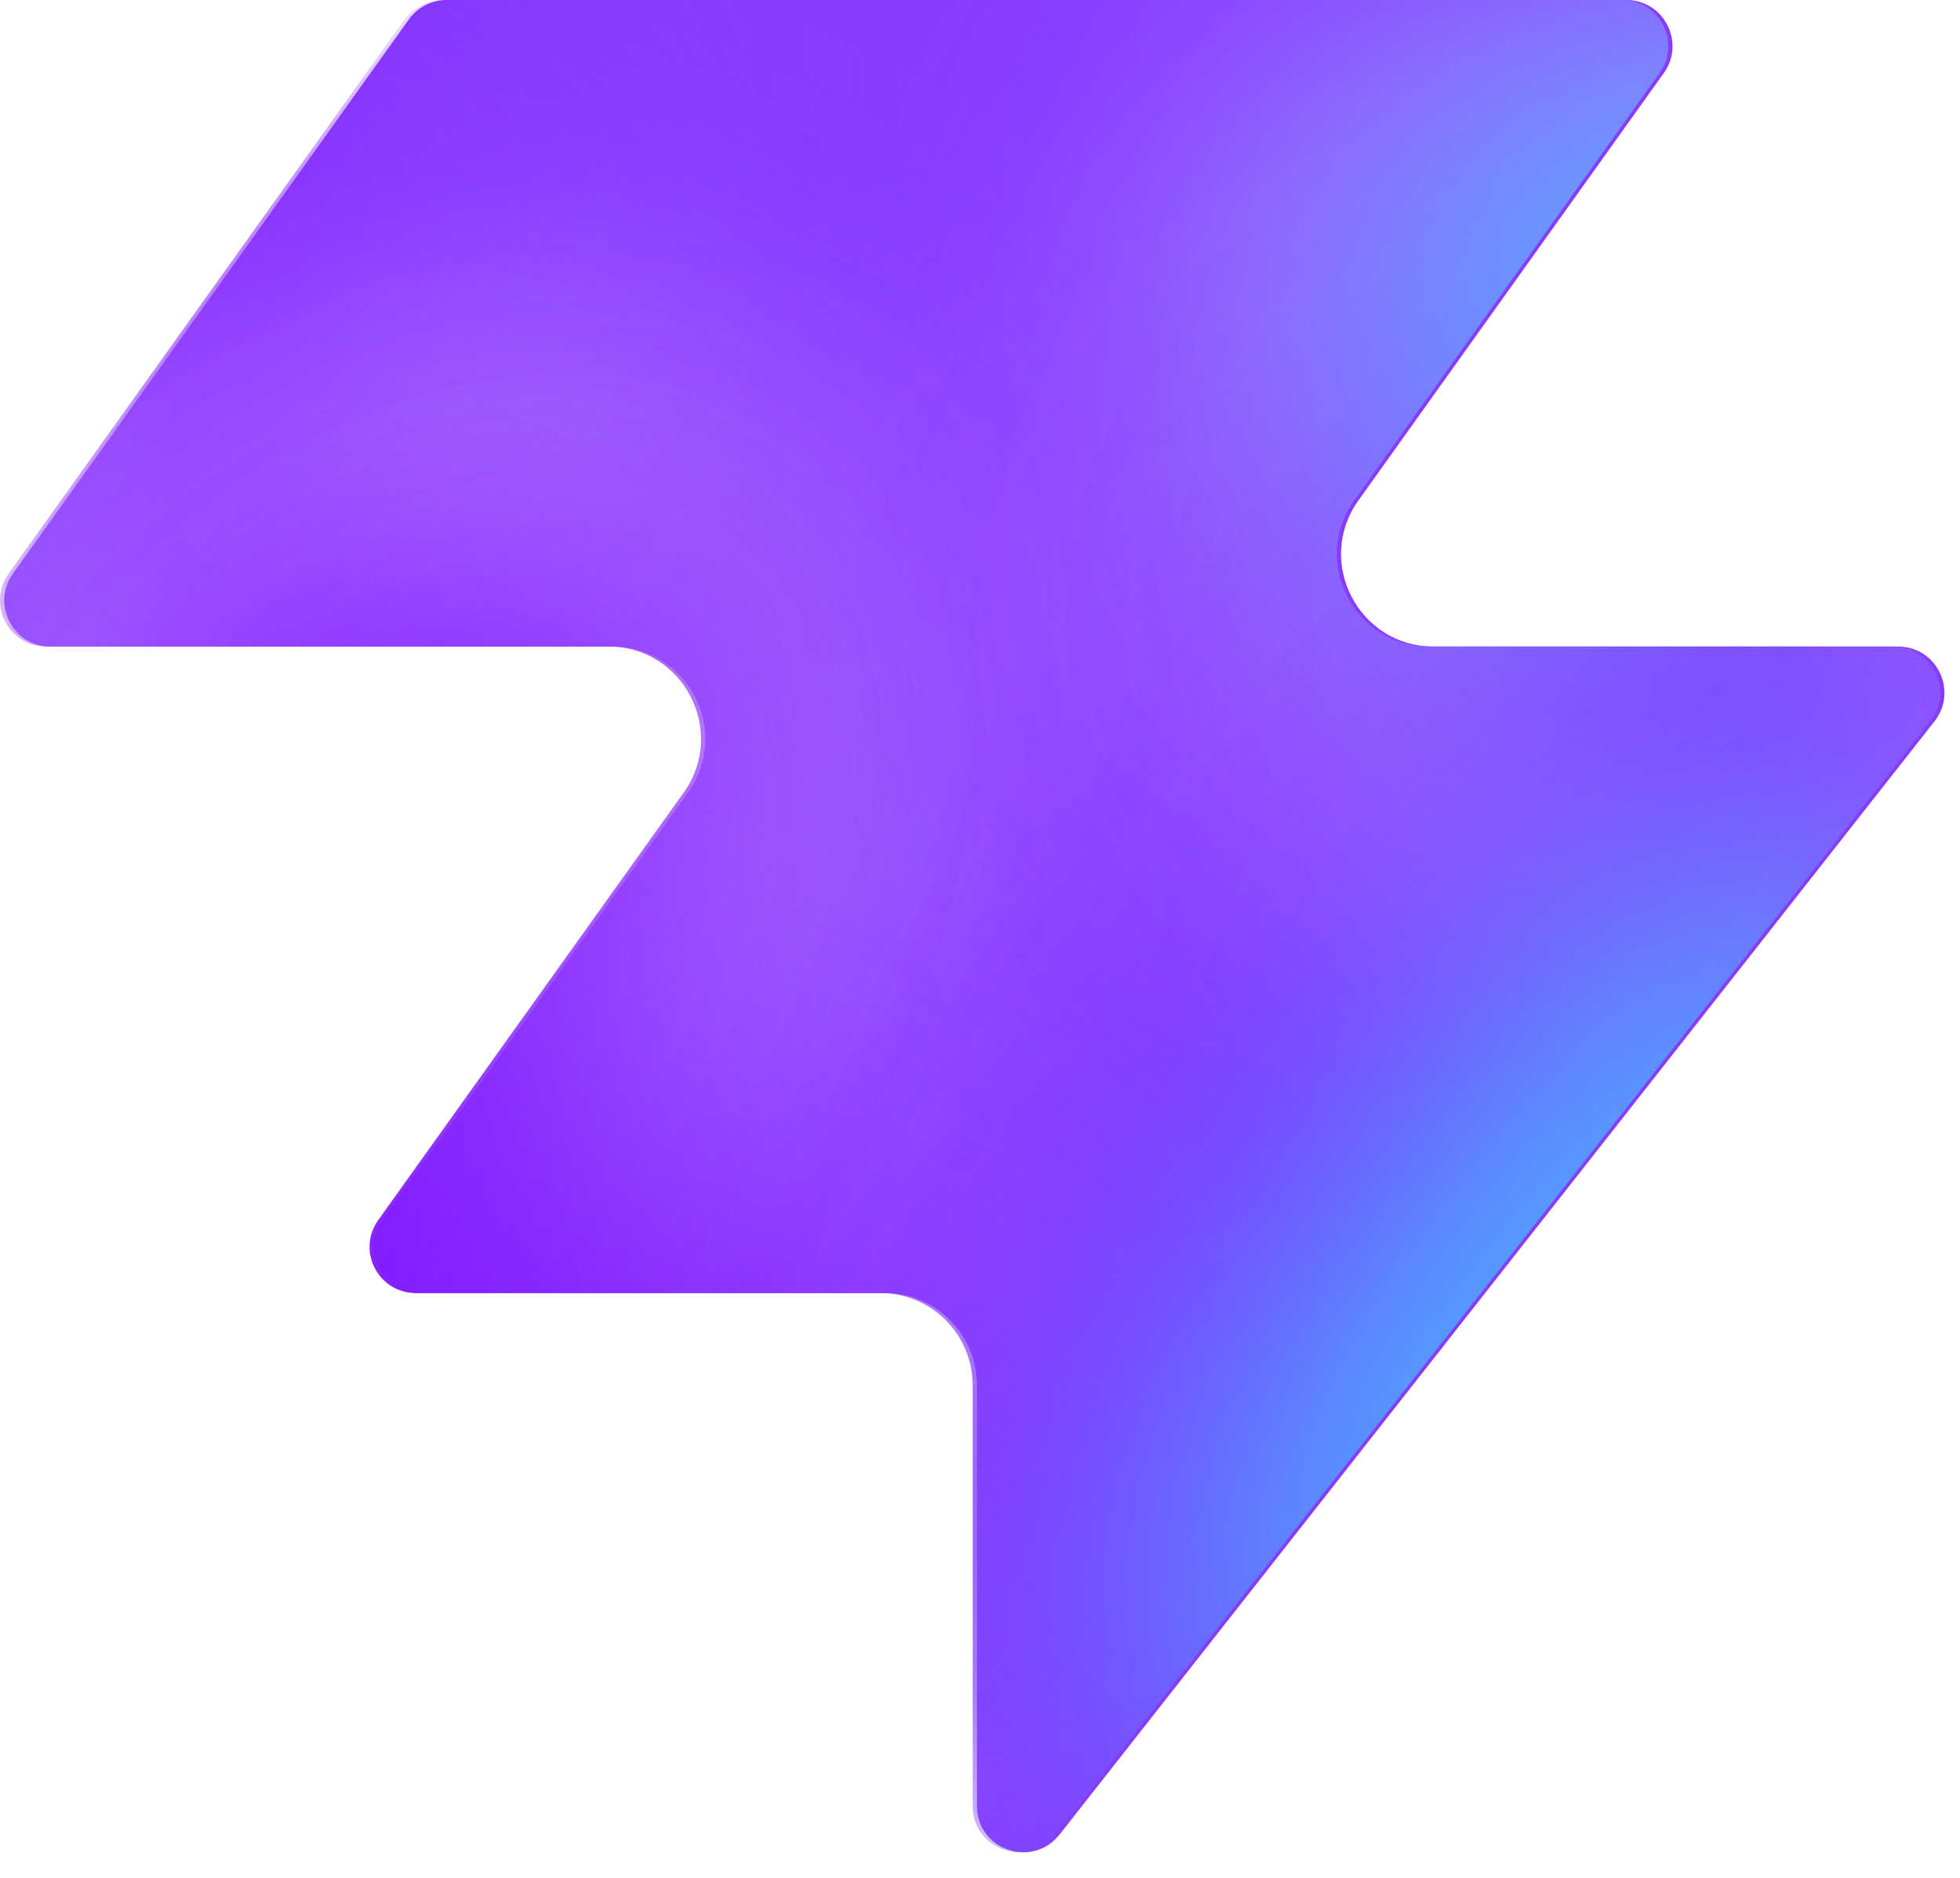
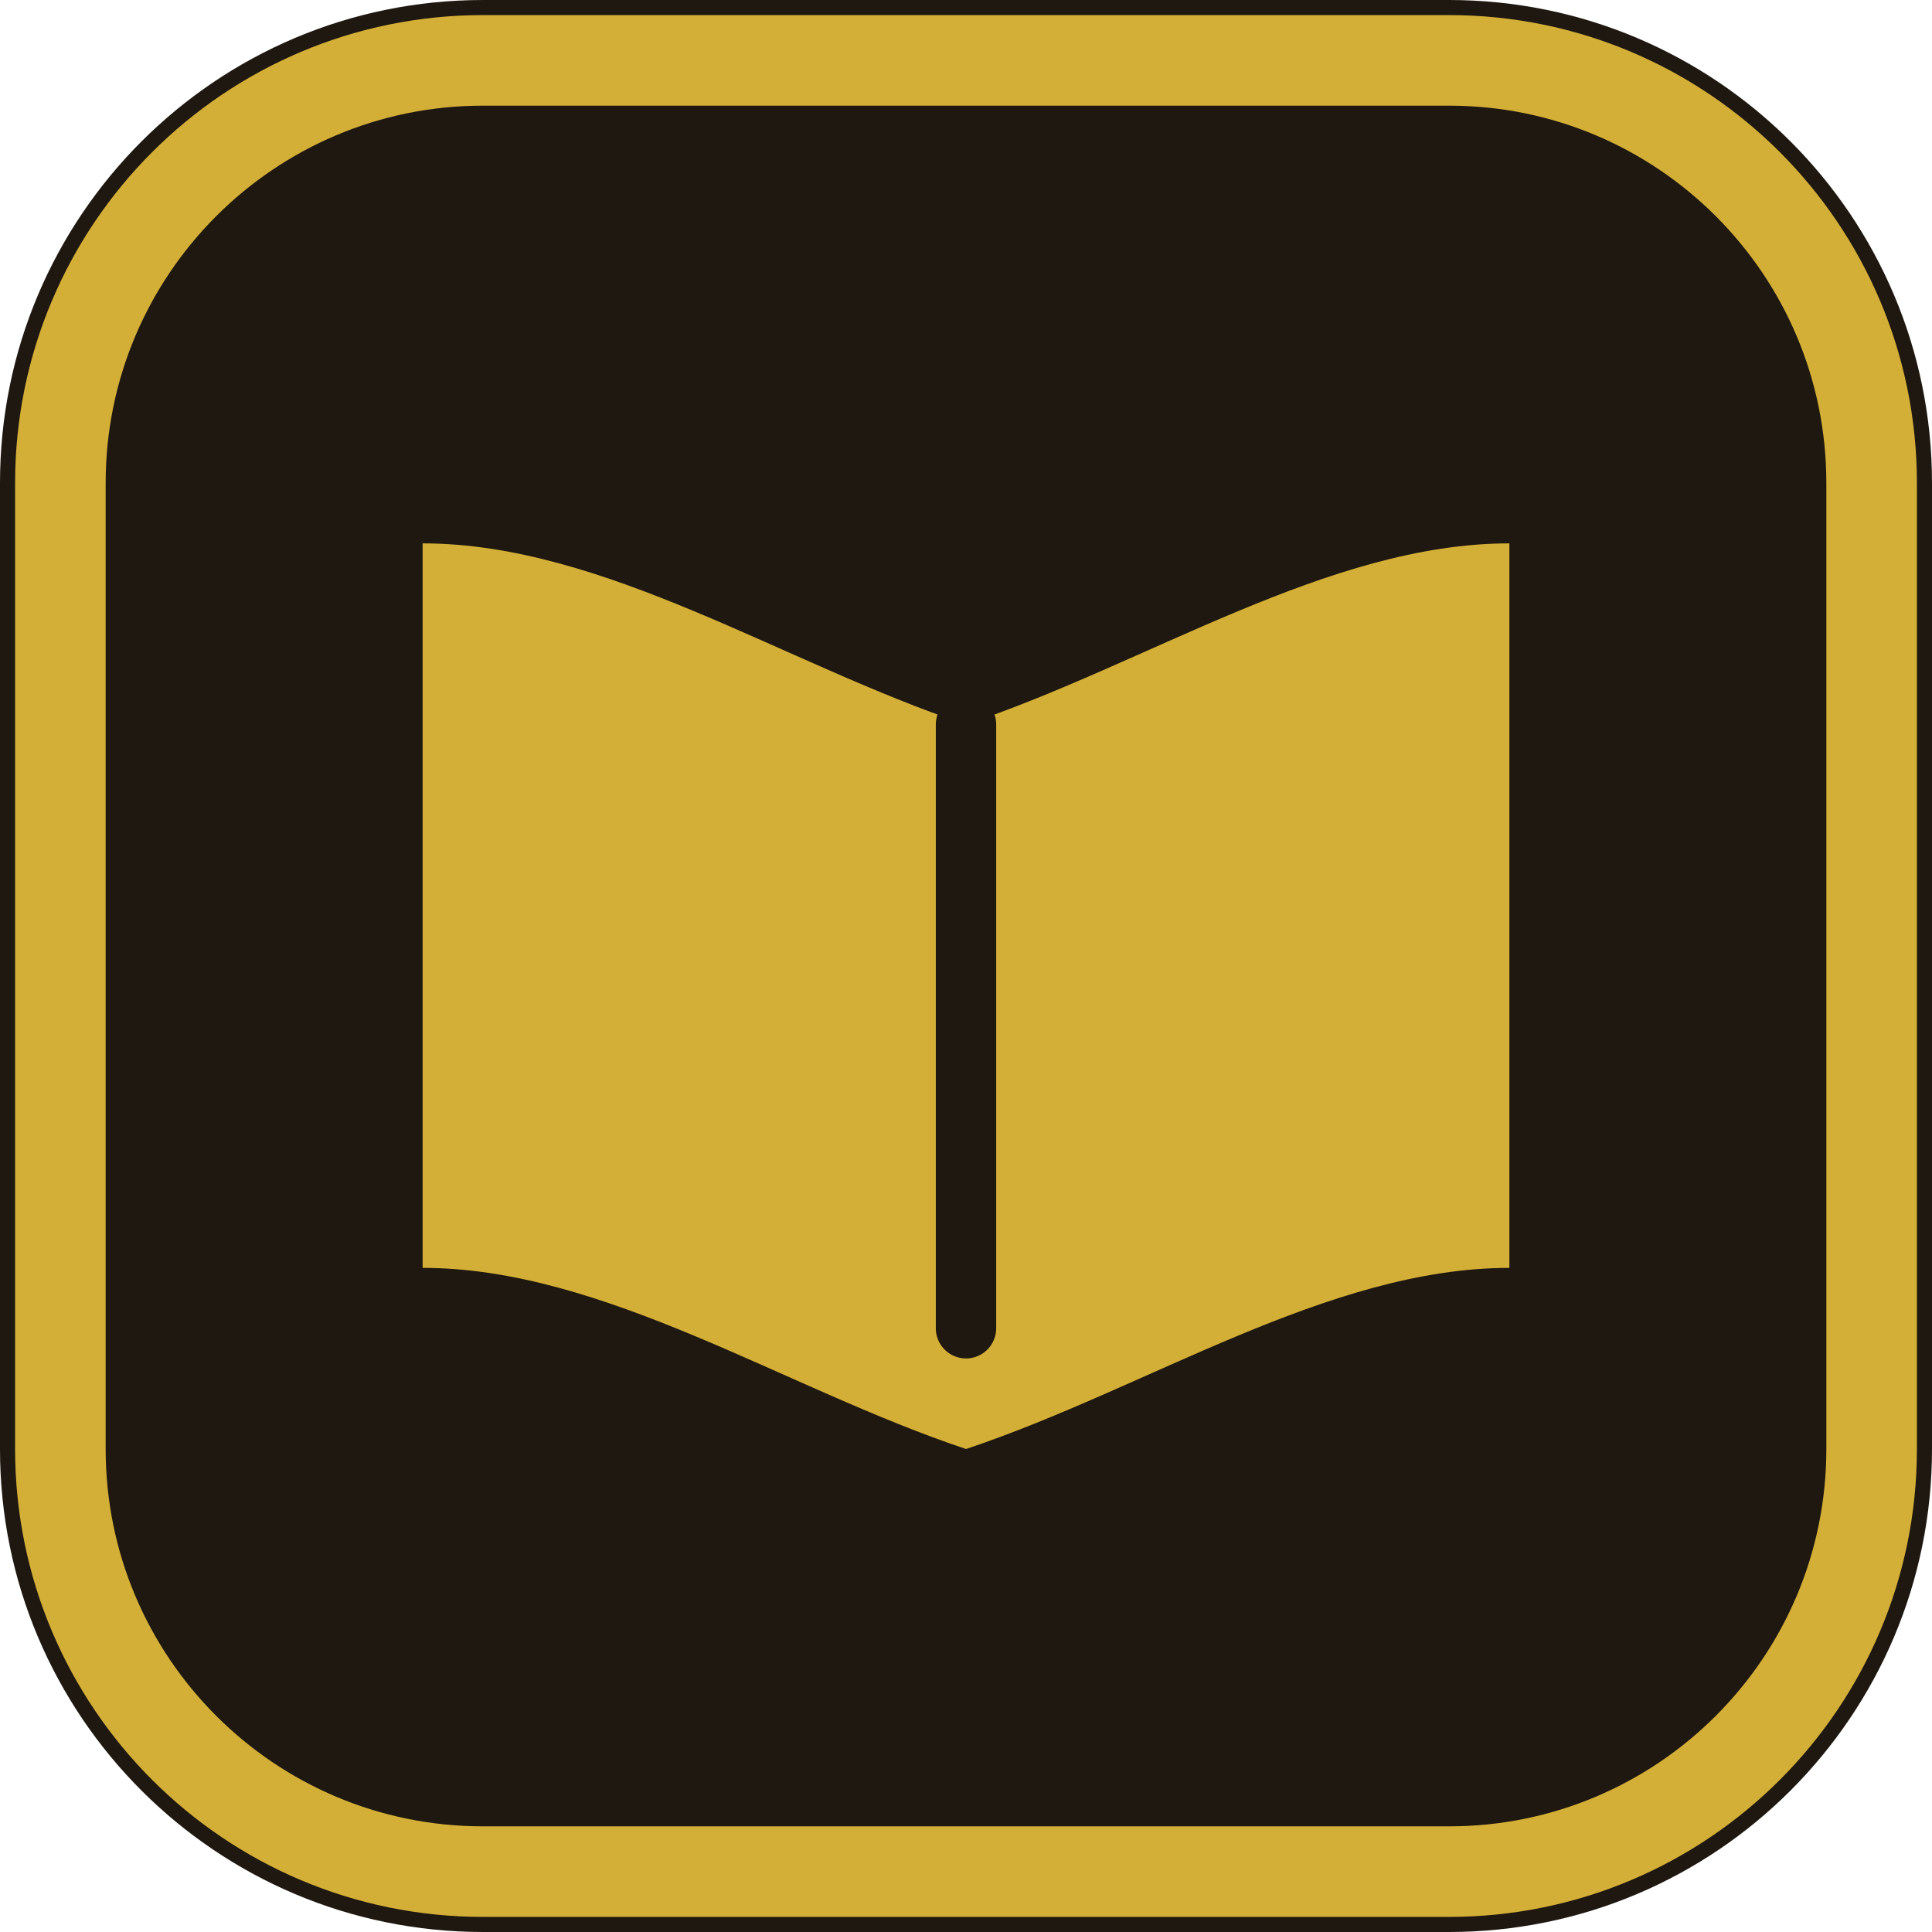
- <svg xmlns="http://www.w3.org/2000/svg" width="48" height="46" fill="none" viewBox="0 0 48 46">
-   <path fill="#863bff" d="M25.946 44.938c-.664.845-2.021.375-2.021-.698V33.937a2.26 2.26 0 0 0-2.262-2.262H10.287c-.92 0-1.456-1.04-.92-1.788l7.48-10.471c1.07-1.497 0-3.578-1.842-3.578H1.237c-.92 0-1.456-1.04-.92-1.788L10.013.474c.214-.297.556-.474.92-.474h28.894c.92 0 1.456 1.04.92 1.788l-7.48 10.471c-1.07 1.498 0 3.579 1.842 3.579h11.377c.943 0 1.473 1.088.89 1.83L25.947 44.94z" style="fill:#863bff;fill:color(display-p3 .525 .23 1);fill-opacity:1" />
-   <mask id="a" width="48" height="46" x="0" y="0" maskUnits="userSpaceOnUse" style="mask-type:alpha">
-     <path fill="#000" d="M25.842 44.938c-.664.844-2.021.375-2.021-.698V33.937a2.26 2.26 0 0 0-2.262-2.262H10.183c-.92 0-1.456-1.04-.92-1.788l7.48-10.471c1.07-1.498 0-3.579-1.842-3.579H1.133c-.92 0-1.456-1.04-.92-1.787L9.91.473c.214-.297.556-.474.92-.474h28.894c.92 0 1.456 1.04.92 1.788l-7.48 10.471c-1.07 1.498 0 3.578 1.842 3.578h11.377c.943 0 1.473 1.088.89 1.832L25.843 44.94z" style="fill:#000;fill-opacity:1" />
-   </mask>
-   <g mask="url(#a)">
-     <g filter="url(#b)">
-       <ellipse cx="5.508" cy="14.704" fill="#ede6ff" rx="5.508" ry="14.704" style="fill:#ede6ff;fill:color(display-p3 .927 .903 1);fill-opacity:1" transform="matrix(.00324 1 1 -.00324 -4.47 31.516)" />
-     </g>
-     <g filter="url(#c)">
-       <ellipse cx="10.399" cy="29.851" fill="#ede6ff" rx="10.399" ry="29.851" style="fill:#ede6ff;fill:color(display-p3 .927 .903 1);fill-opacity:1" transform="matrix(.00324 1 1 -.00324 -39.328 7.883)" />
-     </g>
-     <g filter="url(#d)">
-       <ellipse cx="5.508" cy="30.487" fill="#7e14ff" rx="5.508" ry="30.487" style="fill:#7e14ff;fill:color(display-p3 .492 .077 1);fill-opacity:1" transform="rotate(89.814 -25.913 -14.639)scale(1 -1)" />
-     </g>
-     <g filter="url(#e)">
-       <ellipse cx="5.508" cy="30.599" fill="#7e14ff" rx="5.508" ry="30.599" style="fill:#7e14ff;fill:color(display-p3 .492 .077 1);fill-opacity:1" transform="rotate(89.814 -32.644 -3.334)scale(1 -1)" />
-     </g>
-     <g filter="url(#f)">
-       <ellipse cx="5.508" cy="30.599" fill="#7e14ff" rx="5.508" ry="30.599" style="fill:#7e14ff;fill:color(display-p3 .492 .077 1);fill-opacity:1" transform="matrix(.00324 1 1 -.00324 -34.34 30.47)" />
-     </g>
-     <g filter="url(#g)">
-       <ellipse cx="14.072" cy="22.078" fill="#ede6ff" rx="14.072" ry="22.078" style="fill:#ede6ff;fill:color(display-p3 .927 .903 1);fill-opacity:1" transform="rotate(93.35 24.506 48.493)scale(-1 1)" />
-     </g>
-     <g filter="url(#h)">
-       <ellipse cx="3.47" cy="21.501" fill="#7e14ff" rx="3.47" ry="21.501" style="fill:#7e14ff;fill:color(display-p3 .492 .077 1);fill-opacity:1" transform="rotate(89.009 28.708 47.59)scale(-1 1)" />
-     </g>
-     <g filter="url(#i)">
-       <ellipse cx="3.47" cy="21.501" fill="#7e14ff" rx="3.47" ry="21.501" style="fill:#7e14ff;fill:color(display-p3 .492 .077 1);fill-opacity:1" transform="rotate(89.009 28.708 47.59)scale(-1 1)" />
-     </g>
-     <g filter="url(#j)">
-       <ellipse cx=".387" cy="8.972" fill="#7e14ff" rx="4.407" ry="29.108" style="fill:#7e14ff;fill:color(display-p3 .492 .077 1);fill-opacity:1" transform="rotate(39.51 .387 8.972)" />
-     </g>
-     <g filter="url(#k)">
-       <ellipse cx="47.523" cy="-6.092" fill="#7e14ff" rx="4.407" ry="29.108" style="fill:#7e14ff;fill:color(display-p3 .492 .077 1);fill-opacity:1" transform="rotate(37.892 47.523 -6.092)" />
-     </g>
-     <g filter="url(#l)">
-       <ellipse cx="41.412" cy="6.333" fill="#47bfff" rx="5.971" ry="9.665" style="fill:#47bfff;fill:color(display-p3 .28 .748 1);fill-opacity:1" transform="rotate(37.892 41.412 6.333)" />
-     </g>
-     <g filter="url(#m)">
-       <ellipse cx="-1.879" cy="38.332" fill="#7e14ff" rx="4.407" ry="29.108" style="fill:#7e14ff;fill:color(display-p3 .492 .077 1);fill-opacity:1" transform="rotate(37.892 -1.88 38.332)" />
-     </g>
-     <g filter="url(#n)">
-       <ellipse cx="-1.879" cy="38.332" fill="#7e14ff" rx="4.407" ry="29.108" style="fill:#7e14ff;fill:color(display-p3 .492 .077 1);fill-opacity:1" transform="rotate(37.892 -1.88 38.332)" />
-     </g>
-     <g filter="url(#o)">
-       <ellipse cx="35.651" cy="29.907" fill="#7e14ff" rx="4.407" ry="29.108" style="fill:#7e14ff;fill:color(display-p3 .492 .077 1);fill-opacity:1" transform="rotate(37.892 35.651 29.907)" />
-     </g>
-     <g filter="url(#p)">
-       <ellipse cx="38.418" cy="32.4" fill="#47bfff" rx="5.971" ry="15.297" style="fill:#47bfff;fill:color(display-p3 .28 .748 1);fill-opacity:1" transform="rotate(37.892 38.418 32.4)" />
-     </g>
-   </g>
-   <defs>
-     <filter id="b" width="60.045" height="41.654" x="-19.77" y="16.149" color-interpolation-filters="sRGB" filterUnits="userSpaceOnUse">
-       <feFlood flood-opacity="0" result="BackgroundImageFix" />
-       <feBlend in="SourceGraphic" in2="BackgroundImageFix" result="shape" />
-       <feGaussianBlur result="effect1_foregroundBlur_2002_17158" stdDeviation="7.659" />
-     </filter>
-     <filter id="c" width="90.34" height="51.437" x="-54.613" y="-7.533" color-interpolation-filters="sRGB" filterUnits="userSpaceOnUse">
-       <feFlood flood-opacity="0" result="BackgroundImageFix" />
-       <feBlend in="SourceGraphic" in2="BackgroundImageFix" result="shape" />
-       <feGaussianBlur result="effect1_foregroundBlur_2002_17158" stdDeviation="7.659" />
-     </filter>
-     <filter id="d" width="79.355" height="29.4" x="-49.64" y="2.03" color-interpolation-filters="sRGB" filterUnits="userSpaceOnUse">
-       <feFlood flood-opacity="0" result="BackgroundImageFix" />
-       <feBlend in="SourceGraphic" in2="BackgroundImageFix" result="shape" />
-       <feGaussianBlur result="effect1_foregroundBlur_2002_17158" stdDeviation="4.596" />
-     </filter>
-     <filter id="e" width="79.579" height="29.4" x="-45.045" y="20.029" color-interpolation-filters="sRGB" filterUnits="userSpaceOnUse">
-       <feFlood flood-opacity="0" result="BackgroundImageFix" />
-       <feBlend in="SourceGraphic" in2="BackgroundImageFix" result="shape" />
-       <feGaussianBlur result="effect1_foregroundBlur_2002_17158" stdDeviation="4.596" />
-     </filter>
-     <filter id="f" width="79.579" height="29.4" x="-43.513" y="21.178" color-interpolation-filters="sRGB" filterUnits="userSpaceOnUse">
-       <feFlood flood-opacity="0" result="BackgroundImageFix" />
-       <feBlend in="SourceGraphic" in2="BackgroundImageFix" result="shape" />
-       <feGaussianBlur result="effect1_foregroundBlur_2002_17158" stdDeviation="4.596" />
-     </filter>
-     <filter id="g" width="74.749" height="58.852" x="15.756" y="-17.901" color-interpolation-filters="sRGB" filterUnits="userSpaceOnUse">
-       <feFlood flood-opacity="0" result="BackgroundImageFix" />
-       <feBlend in="SourceGraphic" in2="BackgroundImageFix" result="shape" />
-       <feGaussianBlur result="effect1_foregroundBlur_2002_17158" stdDeviation="7.659" />
-     </filter>
-     <filter id="h" width="61.377" height="25.362" x="23.548" y="2.284" color-interpolation-filters="sRGB" filterUnits="userSpaceOnUse">
-       <feFlood flood-opacity="0" result="BackgroundImageFix" />
-       <feBlend in="SourceGraphic" in2="BackgroundImageFix" result="shape" />
-       <feGaussianBlur result="effect1_foregroundBlur_2002_17158" stdDeviation="4.596" />
-     </filter>
-     <filter id="i" width="61.377" height="25.362" x="23.548" y="2.284" color-interpolation-filters="sRGB" filterUnits="userSpaceOnUse">
-       <feFlood flood-opacity="0" result="BackgroundImageFix" />
-       <feBlend in="SourceGraphic" in2="BackgroundImageFix" result="shape" />
-       <feGaussianBlur result="effect1_foregroundBlur_2002_17158" stdDeviation="4.596" />
-     </filter>
-     <filter id="j" width="56.045" height="63.649" x="-27.636" y="-22.853" color-interpolation-filters="sRGB" filterUnits="userSpaceOnUse">
-       <feFlood flood-opacity="0" result="BackgroundImageFix" />
-       <feBlend in="SourceGraphic" in2="BackgroundImageFix" result="shape" />
-       <feGaussianBlur result="effect1_foregroundBlur_2002_17158" stdDeviation="4.596" />
-     </filter>
-     <filter id="k" width="54.814" height="64.646" x="20.116" y="-38.415" color-interpolation-filters="sRGB" filterUnits="userSpaceOnUse">
-       <feFlood flood-opacity="0" result="BackgroundImageFix" />
-       <feBlend in="SourceGraphic" in2="BackgroundImageFix" result="shape" />
-       <feGaussianBlur result="effect1_foregroundBlur_2002_17158" stdDeviation="4.596" />
-     </filter>
-     <filter id="l" width="33.541" height="35.313" x="24.641" y="-11.323" color-interpolation-filters="sRGB" filterUnits="userSpaceOnUse">
-       <feFlood flood-opacity="0" result="BackgroundImageFix" />
-       <feBlend in="SourceGraphic" in2="BackgroundImageFix" result="shape" />
-       <feGaussianBlur result="effect1_foregroundBlur_2002_17158" stdDeviation="4.596" />
-     </filter>
-     <filter id="m" width="54.814" height="64.646" x="-29.286" y="6.009" color-interpolation-filters="sRGB" filterUnits="userSpaceOnUse">
-       <feFlood flood-opacity="0" result="BackgroundImageFix" />
-       <feBlend in="SourceGraphic" in2="BackgroundImageFix" result="shape" />
-       <feGaussianBlur result="effect1_foregroundBlur_2002_17158" stdDeviation="4.596" />
-     </filter>
-     <filter id="n" width="54.814" height="64.646" x="-29.286" y="6.009" color-interpolation-filters="sRGB" filterUnits="userSpaceOnUse">
-       <feFlood flood-opacity="0" result="BackgroundImageFix" />
-       <feBlend in="SourceGraphic" in2="BackgroundImageFix" result="shape" />
-       <feGaussianBlur result="effect1_foregroundBlur_2002_17158" stdDeviation="4.596" />
-     </filter>
-     <filter id="o" width="54.814" height="64.646" x="8.244" y="-2.416" color-interpolation-filters="sRGB" filterUnits="userSpaceOnUse">
-       <feFlood flood-opacity="0" result="BackgroundImageFix" />
-       <feBlend in="SourceGraphic" in2="BackgroundImageFix" result="shape" />
-       <feGaussianBlur result="effect1_foregroundBlur_2002_17158" stdDeviation="4.596" />
-     </filter>
-     <filter id="p" width="39.409" height="43.623" x="18.713" y="10.588" color-interpolation-filters="sRGB" filterUnits="userSpaceOnUse">
-       <feFlood flood-opacity="0" result="BackgroundImageFix" />
-       <feBlend in="SourceGraphic" in2="BackgroundImageFix" result="shape" />
-       <feGaussianBlur result="effect1_foregroundBlur_2002_17158" stdDeviation="4.596" />
-     </filter>
-   </defs>
+ <svg xmlns="http://www.w3.org/2000/svg" viewBox="0 0 32 32" width="32" height="32">
+   <rect width="32" height="32" rx="8" fill="#1f1810" />
+   <rect x="1" y="1" width="30" height="30" rx="7" fill="none" stroke="#d4af37" stroke-width="1.5" />
+   <path d="M7 9c3 0 6 2 9 3 3-1 6-3 9-3v12c-3 0-6 2-9 3-3-1-6-3-9-3V9z" fill="#d4af37" />
+   <path d="M16 12v10" stroke="#1f1810" stroke-width="1" stroke-linecap="round" />
</svg>
